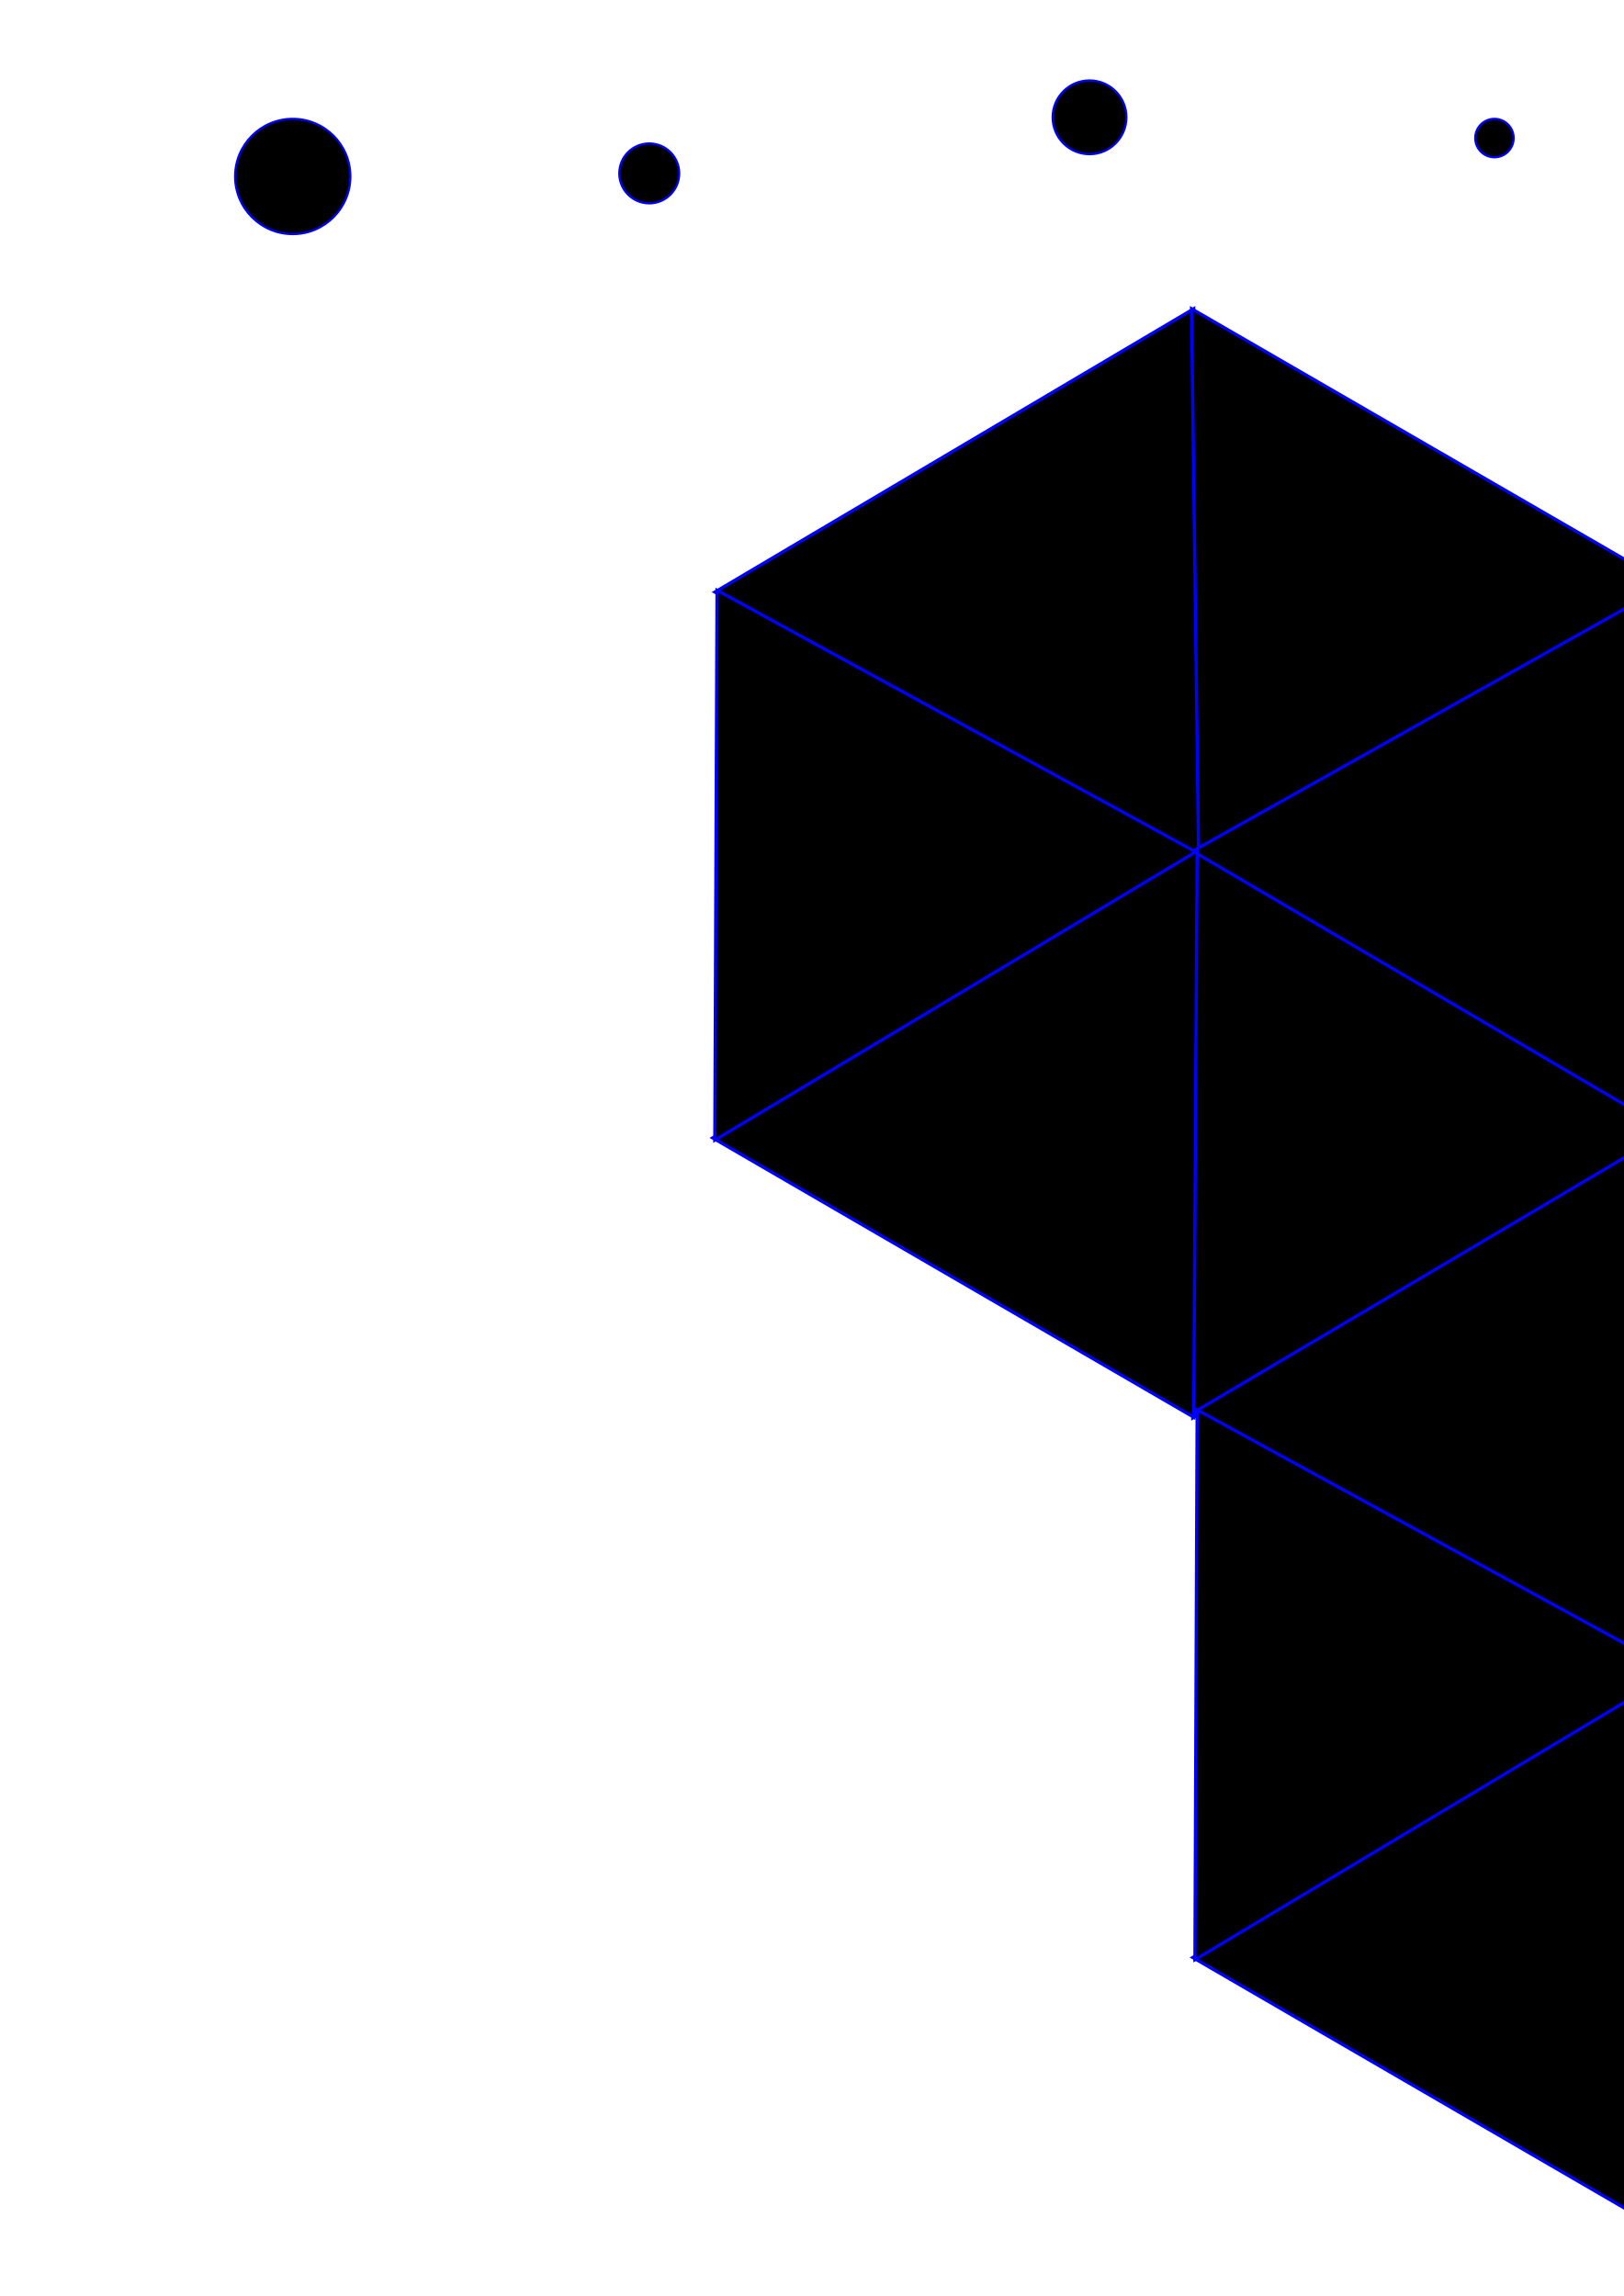
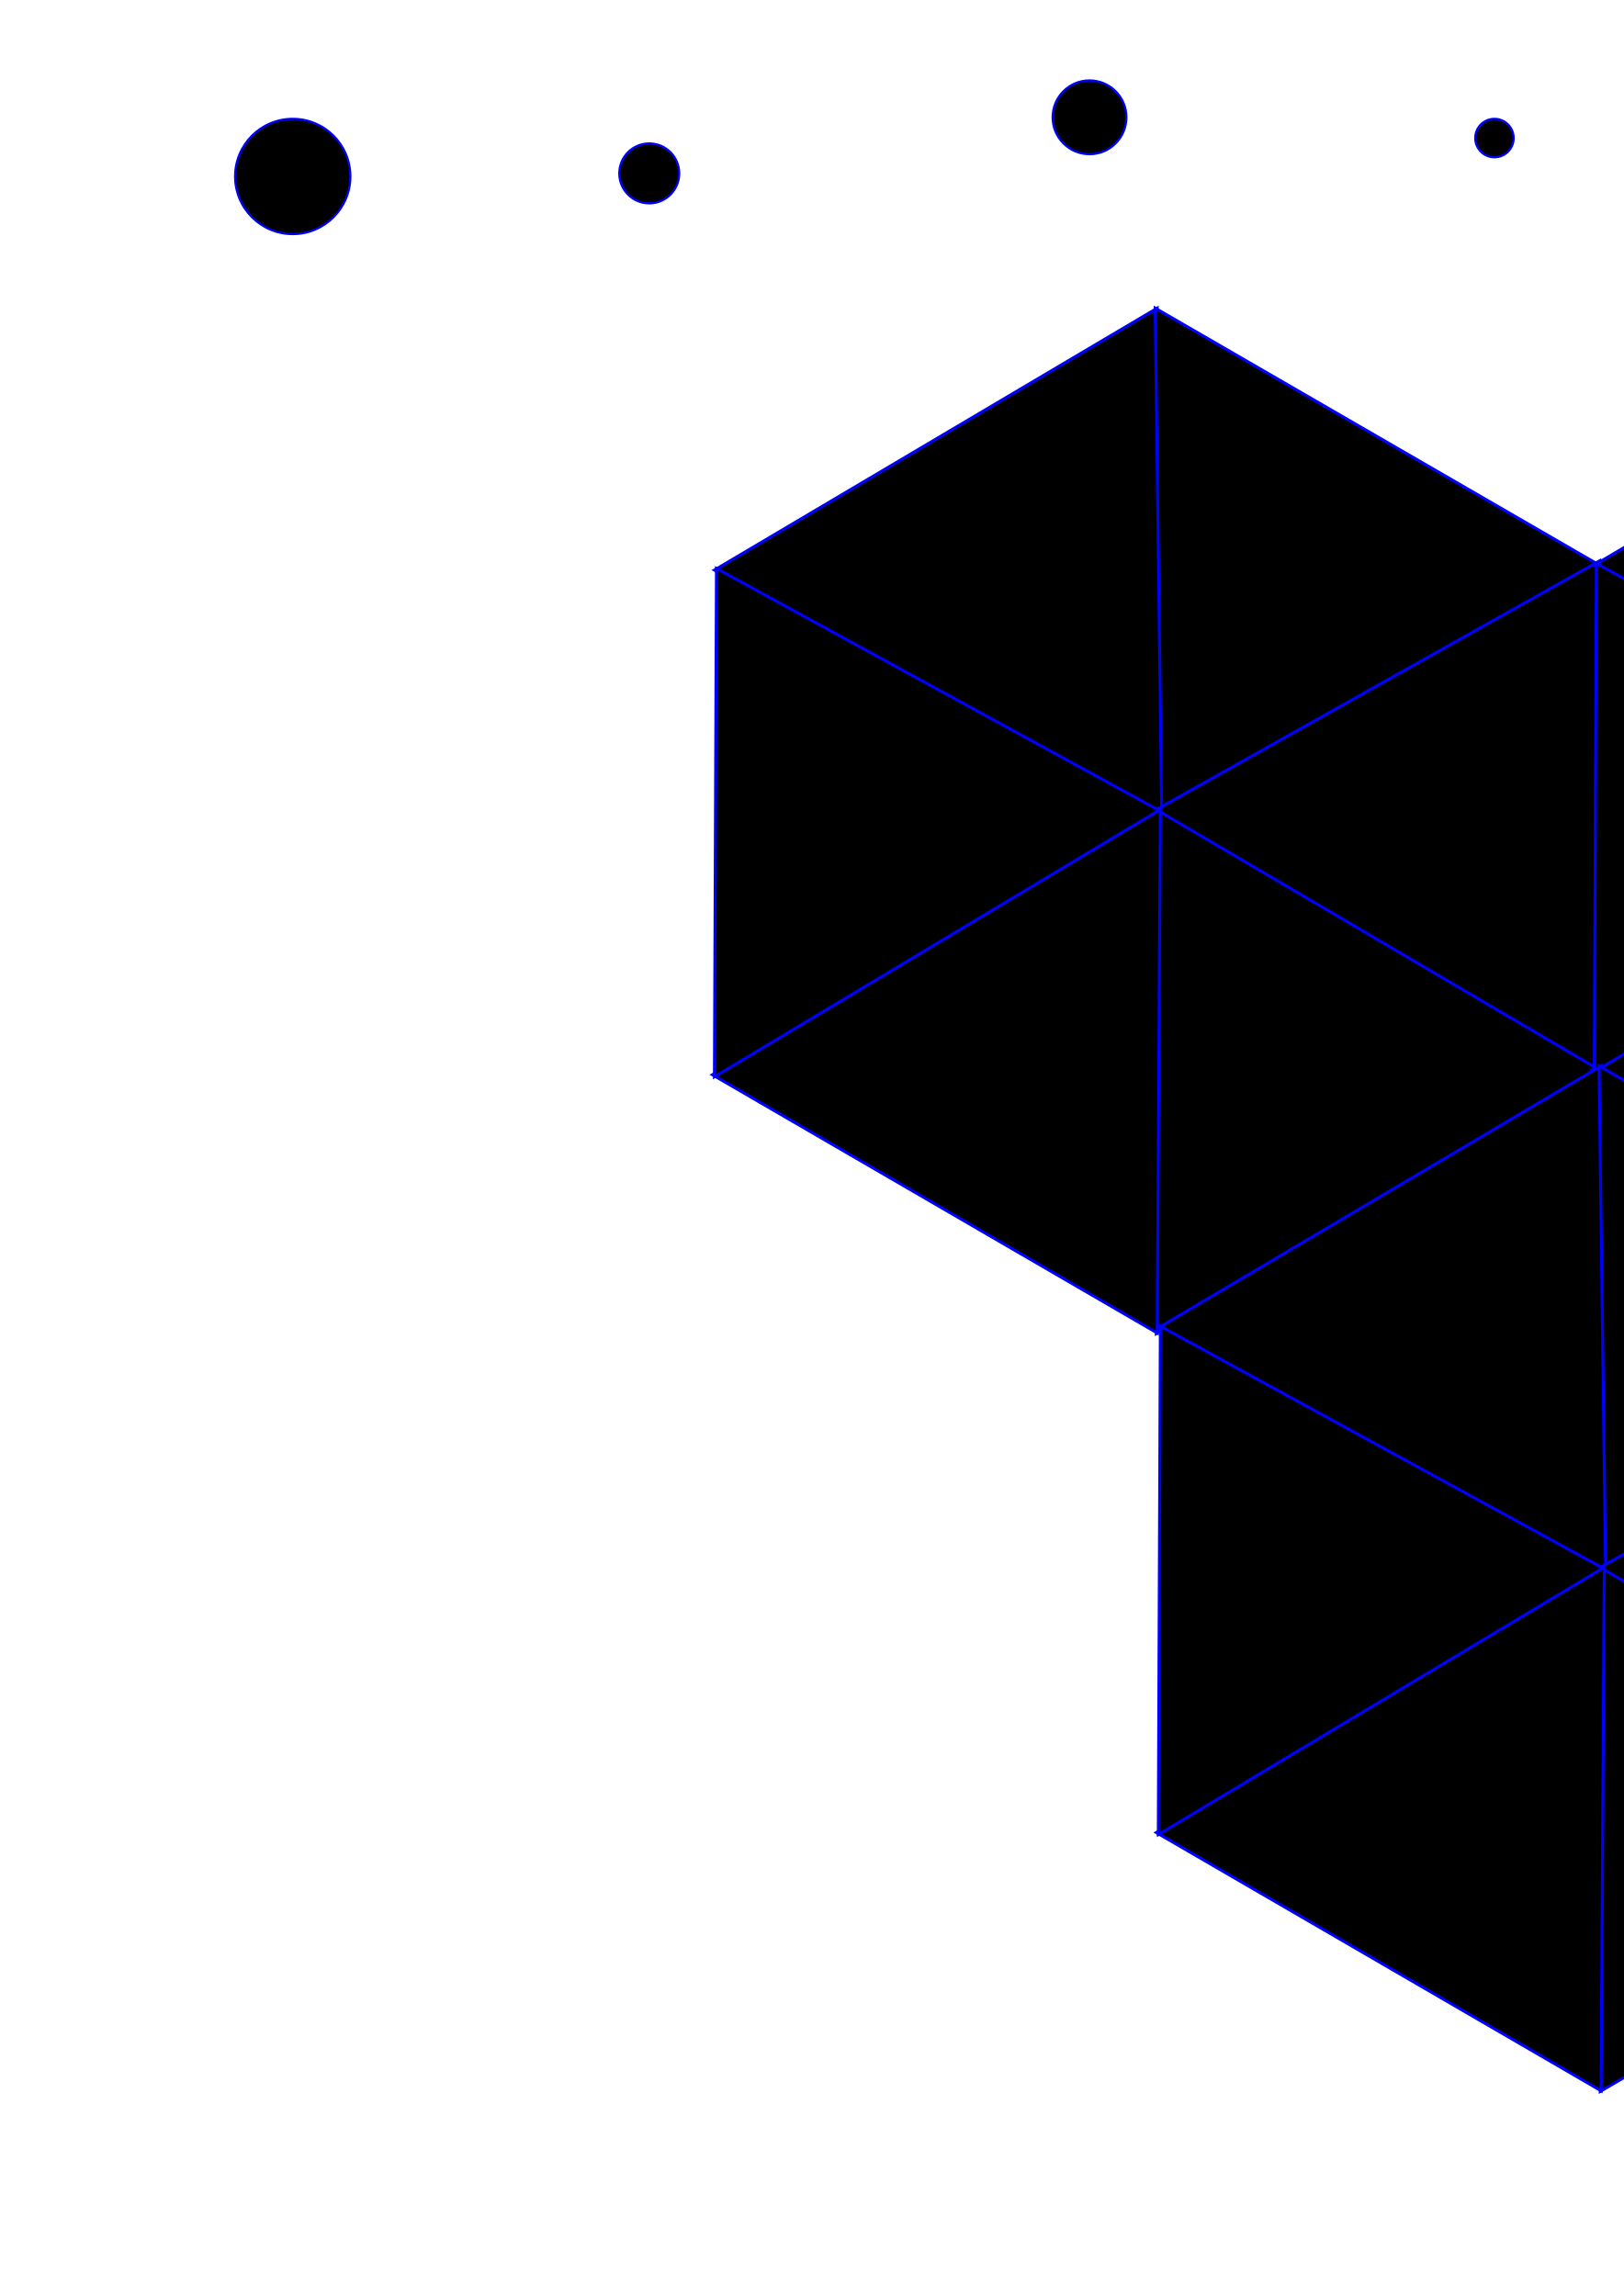
<svg xmlns="http://www.w3.org/2000/svg" width="210mm" height="297mm" viewBox="0 0 744.094 1052.362" id="svg2" version="1.1">
  <defs id="defs4" />
  <g id="layer1">
    <circle style="fill:#000000;fill-opacity:1;stroke:#0000ff" id="path4148" cx="134.155" cy="80.883" r="26.408" />
    <circle style="fill:#000000;fill-opacity:1;stroke:#0000ff" id="path4150" cx="297.535" cy="79.475" r="13.732" />
    <circle style="fill:#000000;fill-opacity:1;stroke:#0000ff" id="path4152" cx="499.296" cy="53.771" r="16.901" />
    <circle style="fill:#000000;fill-opacity:1;stroke:#0000ff" id="path4154" cx="684.859" cy="63.278" r="8.803" />
-     <path style="color:#000000;clip-rule:nonzero;display:inline;overflow:visible;visibility:visible;opacity:1;isolation:auto;mix-blend-mode:normal;color-interpolation:sRGB;color-interpolation-filters:linearRGB;solid-color:#000000;solid-opacity:1;fill:#000000;fill-opacity:1;fill-rule:evenodd;stroke:#0000ff;stroke-width:1.443px;stroke-linecap:butt;stroke-linejoin:miter;stroke-miterlimit:4;stroke-dasharray:none;stroke-dashoffset:0;stroke-opacity:1;color-rendering:auto;image-rendering:auto;shape-rendering:auto;text-rendering:auto;enable-background:accumulate" d="m 327.566,271.368 222.54,123.159 -3.048,-253.025 z" id="path4140" />
-     <path style="color:#000000;clip-rule:nonzero;display:inline;overflow:visible;visibility:visible;opacity:1;isolation:auto;mix-blend-mode:normal;color-interpolation:sRGB;color-interpolation-filters:linearRGB;solid-color:#000000;solid-opacity:1;fill:#000000;fill-opacity:1;fill-rule:evenodd;stroke:#0000ff;stroke-width:1.443px;stroke-linecap:butt;stroke-linejoin:miter;stroke-miterlimit:4;stroke-dasharray:none;stroke-dashoffset:0;stroke-opacity:1;color-rendering:auto;image-rendering:auto;shape-rendering:auto;text-rendering:auto;enable-background:accumulate" d="M 546.041,141.503 765.532,268.523 549.256,390.091 Z" id="path4142" />
-     <path style="color:#000000;clip-rule:nonzero;display:inline;overflow:visible;visibility:visible;opacity:1;isolation:auto;mix-blend-mode:normal;color-interpolation:sRGB;color-interpolation-filters:linearRGB;solid-color:#000000;solid-opacity:1;fill:#000000;fill-opacity:1;fill-rule:evenodd;stroke:#0000ff;stroke-width:1.443px;stroke-linecap:butt;stroke-linejoin:miter;stroke-miterlimit:4;stroke-dasharray:none;stroke-dashoffset:0;stroke-opacity:1;color-rendering:auto;image-rendering:auto;shape-rendering:auto;text-rendering:auto;enable-background:accumulate" d="M 766.382,266.741 767.565,521.548 545.669,390.63 Z" id="path4144" />
-     <path style="color:#000000;clip-rule:nonzero;display:inline;overflow:visible;visibility:visible;opacity:1;isolation:auto;mix-blend-mode:normal;color-interpolation:sRGB;color-interpolation-filters:linearRGB;solid-color:#000000;solid-opacity:1;fill:#000000;fill-opacity:1;fill-rule:evenodd;stroke:#0000ff;stroke-width:1.443px;stroke-linecap:butt;stroke-linejoin:miter;stroke-miterlimit:4;stroke-dasharray:none;stroke-dashoffset:0;stroke-opacity:1;color-rendering:auto;image-rendering:auto;shape-rendering:auto;text-rendering:auto;enable-background:accumulate" d="M 768.581,520.532 546.602,649.896 547.846,390.857 Z" id="path4146" />
-     <path style="color:#000000;clip-rule:nonzero;display:inline;overflow:visible;visibility:visible;opacity:1;isolation:auto;mix-blend-mode:normal;color-interpolation:sRGB;color-interpolation-filters:linearRGB;solid-color:#000000;solid-opacity:1;fill:#000000;fill-opacity:1;fill-rule:evenodd;stroke:#0000ff;stroke-width:1.443px;stroke-linecap:butt;stroke-linejoin:miter;stroke-miterlimit:4;stroke-dasharray:none;stroke-dashoffset:0;stroke-opacity:1;color-rendering:auto;image-rendering:auto;shape-rendering:auto;text-rendering:auto;enable-background:accumulate" d="M 547.057,649.585 326.55,521.548 548.612,389.386 Z" id="path4149" />
-     <path style="color:#000000;clip-rule:nonzero;display:inline;overflow:visible;visibility:visible;opacity:1;isolation:auto;mix-blend-mode:normal;color-interpolation:sRGB;color-interpolation-filters:linearRGB;solid-color:#000000;solid-opacity:1;fill:#000000;fill-opacity:1;fill-rule:evenodd;stroke:#0000ff;stroke-width:1.443px;stroke-linecap:butt;stroke-linejoin:miter;stroke-miterlimit:4;stroke-dasharray:none;stroke-dashoffset:0;stroke-opacity:1;color-rendering:auto;image-rendering:auto;shape-rendering:auto;text-rendering:auto;enable-background:accumulate" d="M 328.582,270.556 547.907,390.463 327.566,522.564 Z" id="path4151" />
-     <path style="color:#000000;clip-rule:nonzero;display:inline;overflow:visible;visibility:visible;opacity:1;isolation:auto;mix-blend-mode:normal;color-interpolation:sRGB;color-interpolation-filters:linearRGB;solid-color:#000000;solid-opacity:1;fill:#000000;fill-opacity:1;fill-rule:evenodd;stroke:#0000ff;stroke-width:1.443px;stroke-linecap:butt;stroke-linejoin:miter;stroke-miterlimit:4;stroke-dasharray:none;stroke-dashoffset:0;stroke-opacity:1;color-rendering:auto;image-rendering:auto;shape-rendering:auto;text-rendering:auto;enable-background:accumulate" d="M 763.701,268.902 986.241,392.061 983.192,139.037 Z" id="path4140-0" />
-     <path style="color:#000000;clip-rule:nonzero;display:inline;overflow:visible;visibility:visible;opacity:1;isolation:auto;mix-blend-mode:normal;color-interpolation:sRGB;color-interpolation-filters:linearRGB;solid-color:#000000;solid-opacity:1;fill:#000000;fill-opacity:1;fill-rule:evenodd;stroke:#0000ff;stroke-width:1.443px;stroke-linecap:butt;stroke-linejoin:miter;stroke-miterlimit:4;stroke-dasharray:none;stroke-dashoffset:0;stroke-opacity:1;color-rendering:auto;image-rendering:auto;shape-rendering:auto;text-rendering:auto;enable-background:accumulate" d="M 982.176,139.037 1201.667,266.057 985.391,387.624 Z" id="path4142-9" />
-     <path style="color:#000000;clip-rule:nonzero;display:inline;overflow:visible;visibility:visible;opacity:1;isolation:auto;mix-blend-mode:normal;color-interpolation:sRGB;color-interpolation-filters:linearRGB;solid-color:#000000;solid-opacity:1;fill:#000000;fill-opacity:1;fill-rule:evenodd;stroke:#0000ff;stroke-width:1.443px;stroke-linecap:butt;stroke-linejoin:miter;stroke-miterlimit:4;stroke-dasharray:none;stroke-dashoffset:0;stroke-opacity:1;color-rendering:auto;image-rendering:auto;shape-rendering:auto;text-rendering:auto;enable-background:accumulate" d="m 1202.517,264.274 1.183,254.807 -221.896,-130.919 z" id="path4144-3" />
-     <path style="color:#000000;clip-rule:nonzero;display:inline;overflow:visible;visibility:visible;opacity:1;isolation:auto;mix-blend-mode:normal;color-interpolation:sRGB;color-interpolation-filters:linearRGB;solid-color:#000000;solid-opacity:1;fill:#000000;fill-opacity:1;fill-rule:evenodd;stroke:#0000ff;stroke-width:1.443px;stroke-linecap:butt;stroke-linejoin:miter;stroke-miterlimit:4;stroke-dasharray:none;stroke-dashoffset:0;stroke-opacity:1;color-rendering:auto;image-rendering:auto;shape-rendering:auto;text-rendering:auto;enable-background:accumulate" d="M 1204.716,518.066 982.737,647.429 983.98,388.391 Z" id="path4146-6" />
-     <path style="color:#000000;clip-rule:nonzero;display:inline;overflow:visible;visibility:visible;opacity:1;isolation:auto;mix-blend-mode:normal;color-interpolation:sRGB;color-interpolation-filters:linearRGB;solid-color:#000000;solid-opacity:1;fill:#000000;fill-opacity:1;fill-rule:evenodd;stroke:#0000ff;stroke-width:1.443px;stroke-linecap:butt;stroke-linejoin:miter;stroke-miterlimit:4;stroke-dasharray:none;stroke-dashoffset:0;stroke-opacity:1;color-rendering:auto;image-rendering:auto;shape-rendering:auto;text-rendering:auto;enable-background:accumulate" d="M 983.192,647.118 762.685,519.082 984.747,386.919 Z" id="path4149-0" />
-     <path style="color:#000000;clip-rule:nonzero;display:inline;overflow:visible;visibility:visible;opacity:1;isolation:auto;mix-blend-mode:normal;color-interpolation:sRGB;color-interpolation-filters:linearRGB;solid-color:#000000;solid-opacity:1;fill:#000000;fill-opacity:1;fill-rule:evenodd;stroke:#0000ff;stroke-width:1.443px;stroke-linecap:butt;stroke-linejoin:miter;stroke-miterlimit:4;stroke-dasharray:none;stroke-dashoffset:0;stroke-opacity:1;color-rendering:auto;image-rendering:auto;shape-rendering:auto;text-rendering:auto;enable-background:accumulate" d="M 764.717,268.089 984.042,387.997 763.701,520.098 Z" id="path4151-6" />
-     <path style="color:#000000;clip-rule:nonzero;display:inline;overflow:visible;visibility:visible;opacity:1;isolation:auto;mix-blend-mode:normal;color-interpolation:sRGB;color-interpolation-filters:linearRGB;solid-color:#000000;solid-opacity:1;fill:#000000;fill-opacity:1;fill-rule:evenodd;stroke:#0000ff;stroke-width:1.443px;stroke-linecap:butt;stroke-linejoin:miter;stroke-miterlimit:4;stroke-dasharray:none;stroke-dashoffset:0;stroke-opacity:1;color-rendering:auto;image-rendering:auto;shape-rendering:auto;text-rendering:auto;enable-background:accumulate" d="M 547.584,647.032 770.124,770.191 767.076,517.167 Z" id="path4140-2" />
-     <path style="color:#000000;clip-rule:nonzero;display:inline;overflow:visible;visibility:visible;opacity:1;isolation:auto;mix-blend-mode:normal;color-interpolation:sRGB;color-interpolation-filters:linearRGB;solid-color:#000000;solid-opacity:1;fill:#000000;fill-opacity:1;fill-rule:evenodd;stroke:#0000ff;stroke-width:1.443px;stroke-linecap:butt;stroke-linejoin:miter;stroke-miterlimit:4;stroke-dasharray:none;stroke-dashoffset:0;stroke-opacity:1;color-rendering:auto;image-rendering:auto;shape-rendering:auto;text-rendering:auto;enable-background:accumulate" d="M 766.059,517.167 985.551,644.187 769.274,765.754 Z" id="path4142-6" />
-     <path style="color:#000000;clip-rule:nonzero;display:inline;overflow:visible;visibility:visible;opacity:1;isolation:auto;mix-blend-mode:normal;color-interpolation:sRGB;color-interpolation-filters:linearRGB;solid-color:#000000;solid-opacity:1;fill:#000000;fill-opacity:1;fill-rule:evenodd;stroke:#0000ff;stroke-width:1.443px;stroke-linecap:butt;stroke-linejoin:miter;stroke-miterlimit:4;stroke-dasharray:none;stroke-dashoffset:0;stroke-opacity:1;color-rendering:auto;image-rendering:auto;shape-rendering:auto;text-rendering:auto;enable-background:accumulate" d="M 986.401,642.404 987.583,897.212 765.687,766.293 Z" id="path4144-1" />
-     <path style="color:#000000;clip-rule:nonzero;display:inline;overflow:visible;visibility:visible;opacity:1;isolation:auto;mix-blend-mode:normal;color-interpolation:sRGB;color-interpolation-filters:linearRGB;solid-color:#000000;solid-opacity:1;fill:#000000;fill-opacity:1;fill-rule:evenodd;stroke:#0000ff;stroke-width:1.443px;stroke-linecap:butt;stroke-linejoin:miter;stroke-miterlimit:4;stroke-dasharray:none;stroke-dashoffset:0;stroke-opacity:1;color-rendering:auto;image-rendering:auto;shape-rendering:auto;text-rendering:auto;enable-background:accumulate" d="M 988.599,896.196 766.62,1025.559 767.864,766.521 Z" id="path4146-8" />
-     <path style="color:#000000;clip-rule:nonzero;display:inline;overflow:visible;visibility:visible;opacity:1;isolation:auto;mix-blend-mode:normal;color-interpolation:sRGB;color-interpolation-filters:linearRGB;solid-color:#000000;solid-opacity:1;fill:#000000;fill-opacity:1;fill-rule:evenodd;stroke:#0000ff;stroke-width:1.443px;stroke-linecap:butt;stroke-linejoin:miter;stroke-miterlimit:4;stroke-dasharray:none;stroke-dashoffset:0;stroke-opacity:1;color-rendering:auto;image-rendering:auto;shape-rendering:auto;text-rendering:auto;enable-background:accumulate" d="M 767.076,1025.248 546.568,897.212 768.631,765.049 Z" id="path4149-7" />
-     <path style="color:#000000;clip-rule:nonzero;display:inline;overflow:visible;visibility:visible;opacity:1;isolation:auto;mix-blend-mode:normal;color-interpolation:sRGB;color-interpolation-filters:linearRGB;solid-color:#000000;solid-opacity:1;fill:#000000;fill-opacity:1;fill-rule:evenodd;stroke:#0000ff;stroke-width:1.443px;stroke-linecap:butt;stroke-linejoin:miter;stroke-miterlimit:4;stroke-dasharray:none;stroke-dashoffset:0;stroke-opacity:1;color-rendering:auto;image-rendering:auto;shape-rendering:auto;text-rendering:auto;enable-background:accumulate" d="M 548.6,646.219 767.925,766.127 547.584,898.228 Z" id="path4151-9" />
+     <path style="color:#000000;clip-rule:nonzero;display:inline;overflow:visible;visibility:visible;opacity:1;isolation:auto;mix-blend-mode:normal;color-interpolation:sRGB;color-interpolation-filters:linearRGB;solid-color:#000000;solid-opacity:1;fill:#000000;fill-opacity:1;fill-rule:evenodd;stroke:#0000ff;stroke-width:1.334px;stroke-linecap:butt;stroke-linejoin:miter;stroke-miterlimit:4;stroke-dasharray:none;stroke-dashoffset:0;stroke-opacity:1;color-rendering:auto;image-rendering:auto;shape-rendering:auto;text-rendering:auto;enable-background:accumulate" d="M 327.382,261.293 533.137,375.163 530.319,141.222 Z" id="path4140" />
+     <path style="color:#000000;clip-rule:nonzero;display:inline;overflow:visible;visibility:visible;opacity:1;isolation:auto;mix-blend-mode:normal;color-interpolation:sRGB;color-interpolation-filters:linearRGB;solid-color:#000000;solid-opacity:1;fill:#000000;fill-opacity:1;fill-rule:evenodd;stroke:#0000ff;stroke-width:1.334px;stroke-linecap:butt;stroke-linejoin:miter;stroke-miterlimit:4;stroke-dasharray:none;stroke-dashoffset:0;stroke-opacity:1;color-rendering:auto;image-rendering:auto;shape-rendering:auto;text-rendering:auto;enable-background:accumulate" d="M 529.379,141.222 732.316,258.662 532.352,371.061 Z" id="path4142" />
+     <path style="color:#000000;clip-rule:nonzero;display:inline;overflow:visible;visibility:visible;opacity:1;isolation:auto;mix-blend-mode:normal;color-interpolation:sRGB;color-interpolation-filters:linearRGB;solid-color:#000000;solid-opacity:1;fill:#000000;fill-opacity:1;fill-rule:evenodd;stroke:#0000ff;stroke-width:1.334px;stroke-linecap:butt;stroke-linejoin:miter;stroke-miterlimit:4;stroke-dasharray:none;stroke-dashoffset:0;stroke-opacity:1;color-rendering:auto;image-rendering:auto;shape-rendering:auto;text-rendering:auto;enable-background:accumulate" d="m 733.102,257.014 1.093,235.589 -205.16,-121.045 z" id="path4144" />
+     <path style="color:#000000;clip-rule:nonzero;display:inline;overflow:visible;visibility:visible;opacity:1;isolation:auto;mix-blend-mode:normal;color-interpolation:sRGB;color-interpolation-filters:linearRGB;solid-color:#000000;solid-opacity:1;fill:#000000;fill-opacity:1;fill-rule:evenodd;stroke:#0000ff;stroke-width:1.334px;stroke-linecap:butt;stroke-linejoin:miter;stroke-miterlimit:4;stroke-dasharray:none;stroke-dashoffset:0;stroke-opacity:1;color-rendering:auto;image-rendering:auto;shape-rendering:auto;text-rendering:auto;enable-background:accumulate" d="m 735.135,491.664 -205.237,119.607 1.15,-239.501 z" id="path4146" />
+     <path style="color:#000000;clip-rule:nonzero;display:inline;overflow:visible;visibility:visible;opacity:1;isolation:auto;mix-blend-mode:normal;color-interpolation:sRGB;color-interpolation-filters:linearRGB;solid-color:#000000;solid-opacity:1;fill:#000000;fill-opacity:1;fill-rule:evenodd;stroke:#0000ff;stroke-width:1.334px;stroke-linecap:butt;stroke-linejoin:miter;stroke-miterlimit:4;stroke-dasharray:none;stroke-dashoffset:0;stroke-opacity:1;color-rendering:auto;image-rendering:auto;shape-rendering:auto;text-rendering:auto;enable-background:accumulate" d="M 530.319,610.983 326.442,492.603 531.756,370.409 Z" id="path4149" />
+     <path style="color:#000000;clip-rule:nonzero;display:inline;overflow:visible;visibility:visible;opacity:1;isolation:auto;mix-blend-mode:normal;color-interpolation:sRGB;color-interpolation-filters:linearRGB;solid-color:#000000;solid-opacity:1;fill:#000000;fill-opacity:1;fill-rule:evenodd;stroke:#0000ff;stroke-width:1.334px;stroke-linecap:butt;stroke-linejoin:miter;stroke-miterlimit:4;stroke-dasharray:none;stroke-dashoffset:0;stroke-opacity:1;color-rendering:auto;image-rendering:auto;shape-rendering:auto;text-rendering:auto;enable-background:accumulate" d="M 328.321,260.541 531.104,371.405 327.382,493.543 Z" id="path4151" />
+     <path style="color:#000000;clip-rule:nonzero;display:inline;overflow:visible;visibility:visible;opacity:1;isolation:auto;mix-blend-mode:normal;color-interpolation:sRGB;color-interpolation-filters:linearRGB;solid-color:#000000;solid-opacity:1;fill:#000000;fill-opacity:1;fill-rule:evenodd;stroke:#0000ff;stroke-width:1.334px;stroke-linecap:butt;stroke-linejoin:miter;stroke-miterlimit:4;stroke-dasharray:none;stroke-dashoffset:0;stroke-opacity:1;color-rendering:auto;image-rendering:auto;shape-rendering:auto;text-rendering:auto;enable-background:accumulate" d="M 730.623,259.012 936.378,372.883 933.56,138.942 Z" id="path4140-0" />
+     <path style="color:#000000;clip-rule:nonzero;display:inline;overflow:visible;visibility:visible;opacity:1;isolation:auto;mix-blend-mode:normal;color-interpolation:sRGB;color-interpolation-filters:linearRGB;solid-color:#000000;solid-opacity:1;fill:#000000;fill-opacity:1;fill-rule:evenodd;stroke:#0000ff;stroke-width:1.334px;stroke-linecap:butt;stroke-linejoin:miter;stroke-miterlimit:4;stroke-dasharray:none;stroke-dashoffset:0;stroke-opacity:1;color-rendering:auto;image-rendering:auto;shape-rendering:auto;text-rendering:auto;enable-background:accumulate" d="M 932.62,138.942 1135.557,256.382 935.592,368.78 Z" id="path4142-9" />
+     <path style="color:#000000;clip-rule:nonzero;display:inline;overflow:visible;visibility:visible;opacity:1;isolation:auto;mix-blend-mode:normal;color-interpolation:sRGB;color-interpolation-filters:linearRGB;solid-color:#000000;solid-opacity:1;fill:#000000;fill-opacity:1;fill-rule:evenodd;stroke:#0000ff;stroke-width:1.334px;stroke-linecap:butt;stroke-linejoin:miter;stroke-miterlimit:4;stroke-dasharray:none;stroke-dashoffset:0;stroke-opacity:1;color-rendering:auto;image-rendering:auto;shape-rendering:auto;text-rendering:auto;enable-background:accumulate" d="m 1136.342,254.734 1.093,235.589 -205.16,-121.045 z" id="path4144-3" />
+     <path style="color:#000000;clip-rule:nonzero;display:inline;overflow:visible;visibility:visible;opacity:1;isolation:auto;mix-blend-mode:normal;color-interpolation:sRGB;color-interpolation-filters:linearRGB;solid-color:#000000;solid-opacity:1;fill:#000000;fill-opacity:1;fill-rule:evenodd;stroke:#0000ff;stroke-width:1.334px;stroke-linecap:butt;stroke-linejoin:miter;stroke-miterlimit:4;stroke-dasharray:none;stroke-dashoffset:0;stroke-opacity:1;color-rendering:auto;image-rendering:auto;shape-rendering:auto;text-rendering:auto;enable-background:accumulate" d="m 1138.376,489.384 -205.237,119.607 1.15,-239.501 z" id="path4146-6" />
+     <path style="color:#000000;clip-rule:nonzero;display:inline;overflow:visible;visibility:visible;opacity:1;isolation:auto;mix-blend-mode:normal;color-interpolation:sRGB;color-interpolation-filters:linearRGB;solid-color:#000000;solid-opacity:1;fill:#000000;fill-opacity:1;fill-rule:evenodd;stroke:#0000ff;stroke-width:1.334px;stroke-linecap:butt;stroke-linejoin:miter;stroke-miterlimit:4;stroke-dasharray:none;stroke-dashoffset:0;stroke-opacity:1;color-rendering:auto;image-rendering:auto;shape-rendering:auto;text-rendering:auto;enable-background:accumulate" d="M 933.56,608.703 729.683,490.323 934.997,368.128 Z" id="path4149-0" />
+     <path style="color:#000000;clip-rule:nonzero;display:inline;overflow:visible;visibility:visible;opacity:1;isolation:auto;mix-blend-mode:normal;color-interpolation:sRGB;color-interpolation-filters:linearRGB;solid-color:#000000;solid-opacity:1;fill:#000000;fill-opacity:1;fill-rule:evenodd;stroke:#0000ff;stroke-width:1.334px;stroke-linecap:butt;stroke-linejoin:miter;stroke-miterlimit:4;stroke-dasharray:none;stroke-dashoffset:0;stroke-opacity:1;color-rendering:auto;image-rendering:auto;shape-rendering:auto;text-rendering:auto;enable-background:accumulate" d="M 731.562,258.261 934.345,369.125 730.623,491.263 Z" id="path4151-6" />
+     <path style="color:#000000;clip-rule:nonzero;display:inline;overflow:visible;visibility:visible;opacity:1;isolation:auto;mix-blend-mode:normal;color-interpolation:sRGB;color-interpolation-filters:linearRGB;solid-color:#000000;solid-opacity:1;fill:#000000;fill-opacity:1;fill-rule:evenodd;stroke:#0000ff;stroke-width:1.334px;stroke-linecap:butt;stroke-linejoin:miter;stroke-miterlimit:4;stroke-dasharray:none;stroke-dashoffset:0;stroke-opacity:1;color-rendering:auto;image-rendering:auto;shape-rendering:auto;text-rendering:auto;enable-background:accumulate" d="M 530.806,608.623 736.562,722.493 733.743,488.552 Z" id="path4140-2" />
+     <path style="color:#000000;clip-rule:nonzero;display:inline;overflow:visible;visibility:visible;opacity:1;isolation:auto;mix-blend-mode:normal;color-interpolation:sRGB;color-interpolation-filters:linearRGB;solid-color:#000000;solid-opacity:1;fill:#000000;fill-opacity:1;fill-rule:evenodd;stroke:#0000ff;stroke-width:1.334px;stroke-linecap:butt;stroke-linejoin:miter;stroke-miterlimit:4;stroke-dasharray:none;stroke-dashoffset:0;stroke-opacity:1;color-rendering:auto;image-rendering:auto;shape-rendering:auto;text-rendering:auto;enable-background:accumulate" d="M 732.803,488.552 935.74,605.993 735.776,718.391 Z" id="path4142-6" />
+     <path style="color:#000000;clip-rule:nonzero;display:inline;overflow:visible;visibility:visible;opacity:1;isolation:auto;mix-blend-mode:normal;color-interpolation:sRGB;color-interpolation-filters:linearRGB;solid-color:#000000;solid-opacity:1;fill:#000000;fill-opacity:1;fill-rule:evenodd;stroke:#0000ff;stroke-width:1.334px;stroke-linecap:butt;stroke-linejoin:miter;stroke-miterlimit:4;stroke-dasharray:none;stroke-dashoffset:0;stroke-opacity:1;color-rendering:auto;image-rendering:auto;shape-rendering:auto;text-rendering:auto;enable-background:accumulate" d="M 936.526,604.344 937.619,839.934 732.459,718.889 Z" id="path4144-1" />
+     <path style="color:#000000;clip-rule:nonzero;display:inline;overflow:visible;visibility:visible;opacity:1;isolation:auto;mix-blend-mode:normal;color-interpolation:sRGB;color-interpolation-filters:linearRGB;solid-color:#000000;solid-opacity:1;fill:#000000;fill-opacity:1;fill-rule:evenodd;stroke:#0000ff;stroke-width:1.334px;stroke-linecap:butt;stroke-linejoin:miter;stroke-miterlimit:4;stroke-dasharray:none;stroke-dashoffset:0;stroke-opacity:1;color-rendering:auto;image-rendering:auto;shape-rendering:auto;text-rendering:auto;enable-background:accumulate" d="m 938.559,838.994 -205.237,119.607 1.15,-239.501 z" id="path4146-8" />
+     <path style="color:#000000;clip-rule:nonzero;display:inline;overflow:visible;visibility:visible;opacity:1;isolation:auto;mix-blend-mode:normal;color-interpolation:sRGB;color-interpolation-filters:linearRGB;solid-color:#000000;solid-opacity:1;fill:#000000;fill-opacity:1;fill-rule:evenodd;stroke:#0000ff;stroke-width:1.334px;stroke-linecap:butt;stroke-linejoin:miter;stroke-miterlimit:4;stroke-dasharray:none;stroke-dashoffset:0;stroke-opacity:1;color-rendering:auto;image-rendering:auto;shape-rendering:auto;text-rendering:auto;enable-background:accumulate" d="M 733.743,958.314 529.867,839.934 735.181,717.739 Z" id="path4149-7" />
+     <path style="color:#000000;clip-rule:nonzero;display:inline;overflow:visible;visibility:visible;opacity:1;isolation:auto;mix-blend-mode:normal;color-interpolation:sRGB;color-interpolation-filters:linearRGB;solid-color:#000000;solid-opacity:1;fill:#000000;fill-opacity:1;fill-rule:evenodd;stroke:#0000ff;stroke-width:1.334px;stroke-linecap:butt;stroke-linejoin:miter;stroke-miterlimit:4;stroke-dasharray:none;stroke-dashoffset:0;stroke-opacity:1;color-rendering:auto;image-rendering:auto;shape-rendering:auto;text-rendering:auto;enable-background:accumulate" d="M 531.746,607.872 734.529,718.735 530.806,840.873 Z" id="path4151-9" />
  </g>
</svg>
